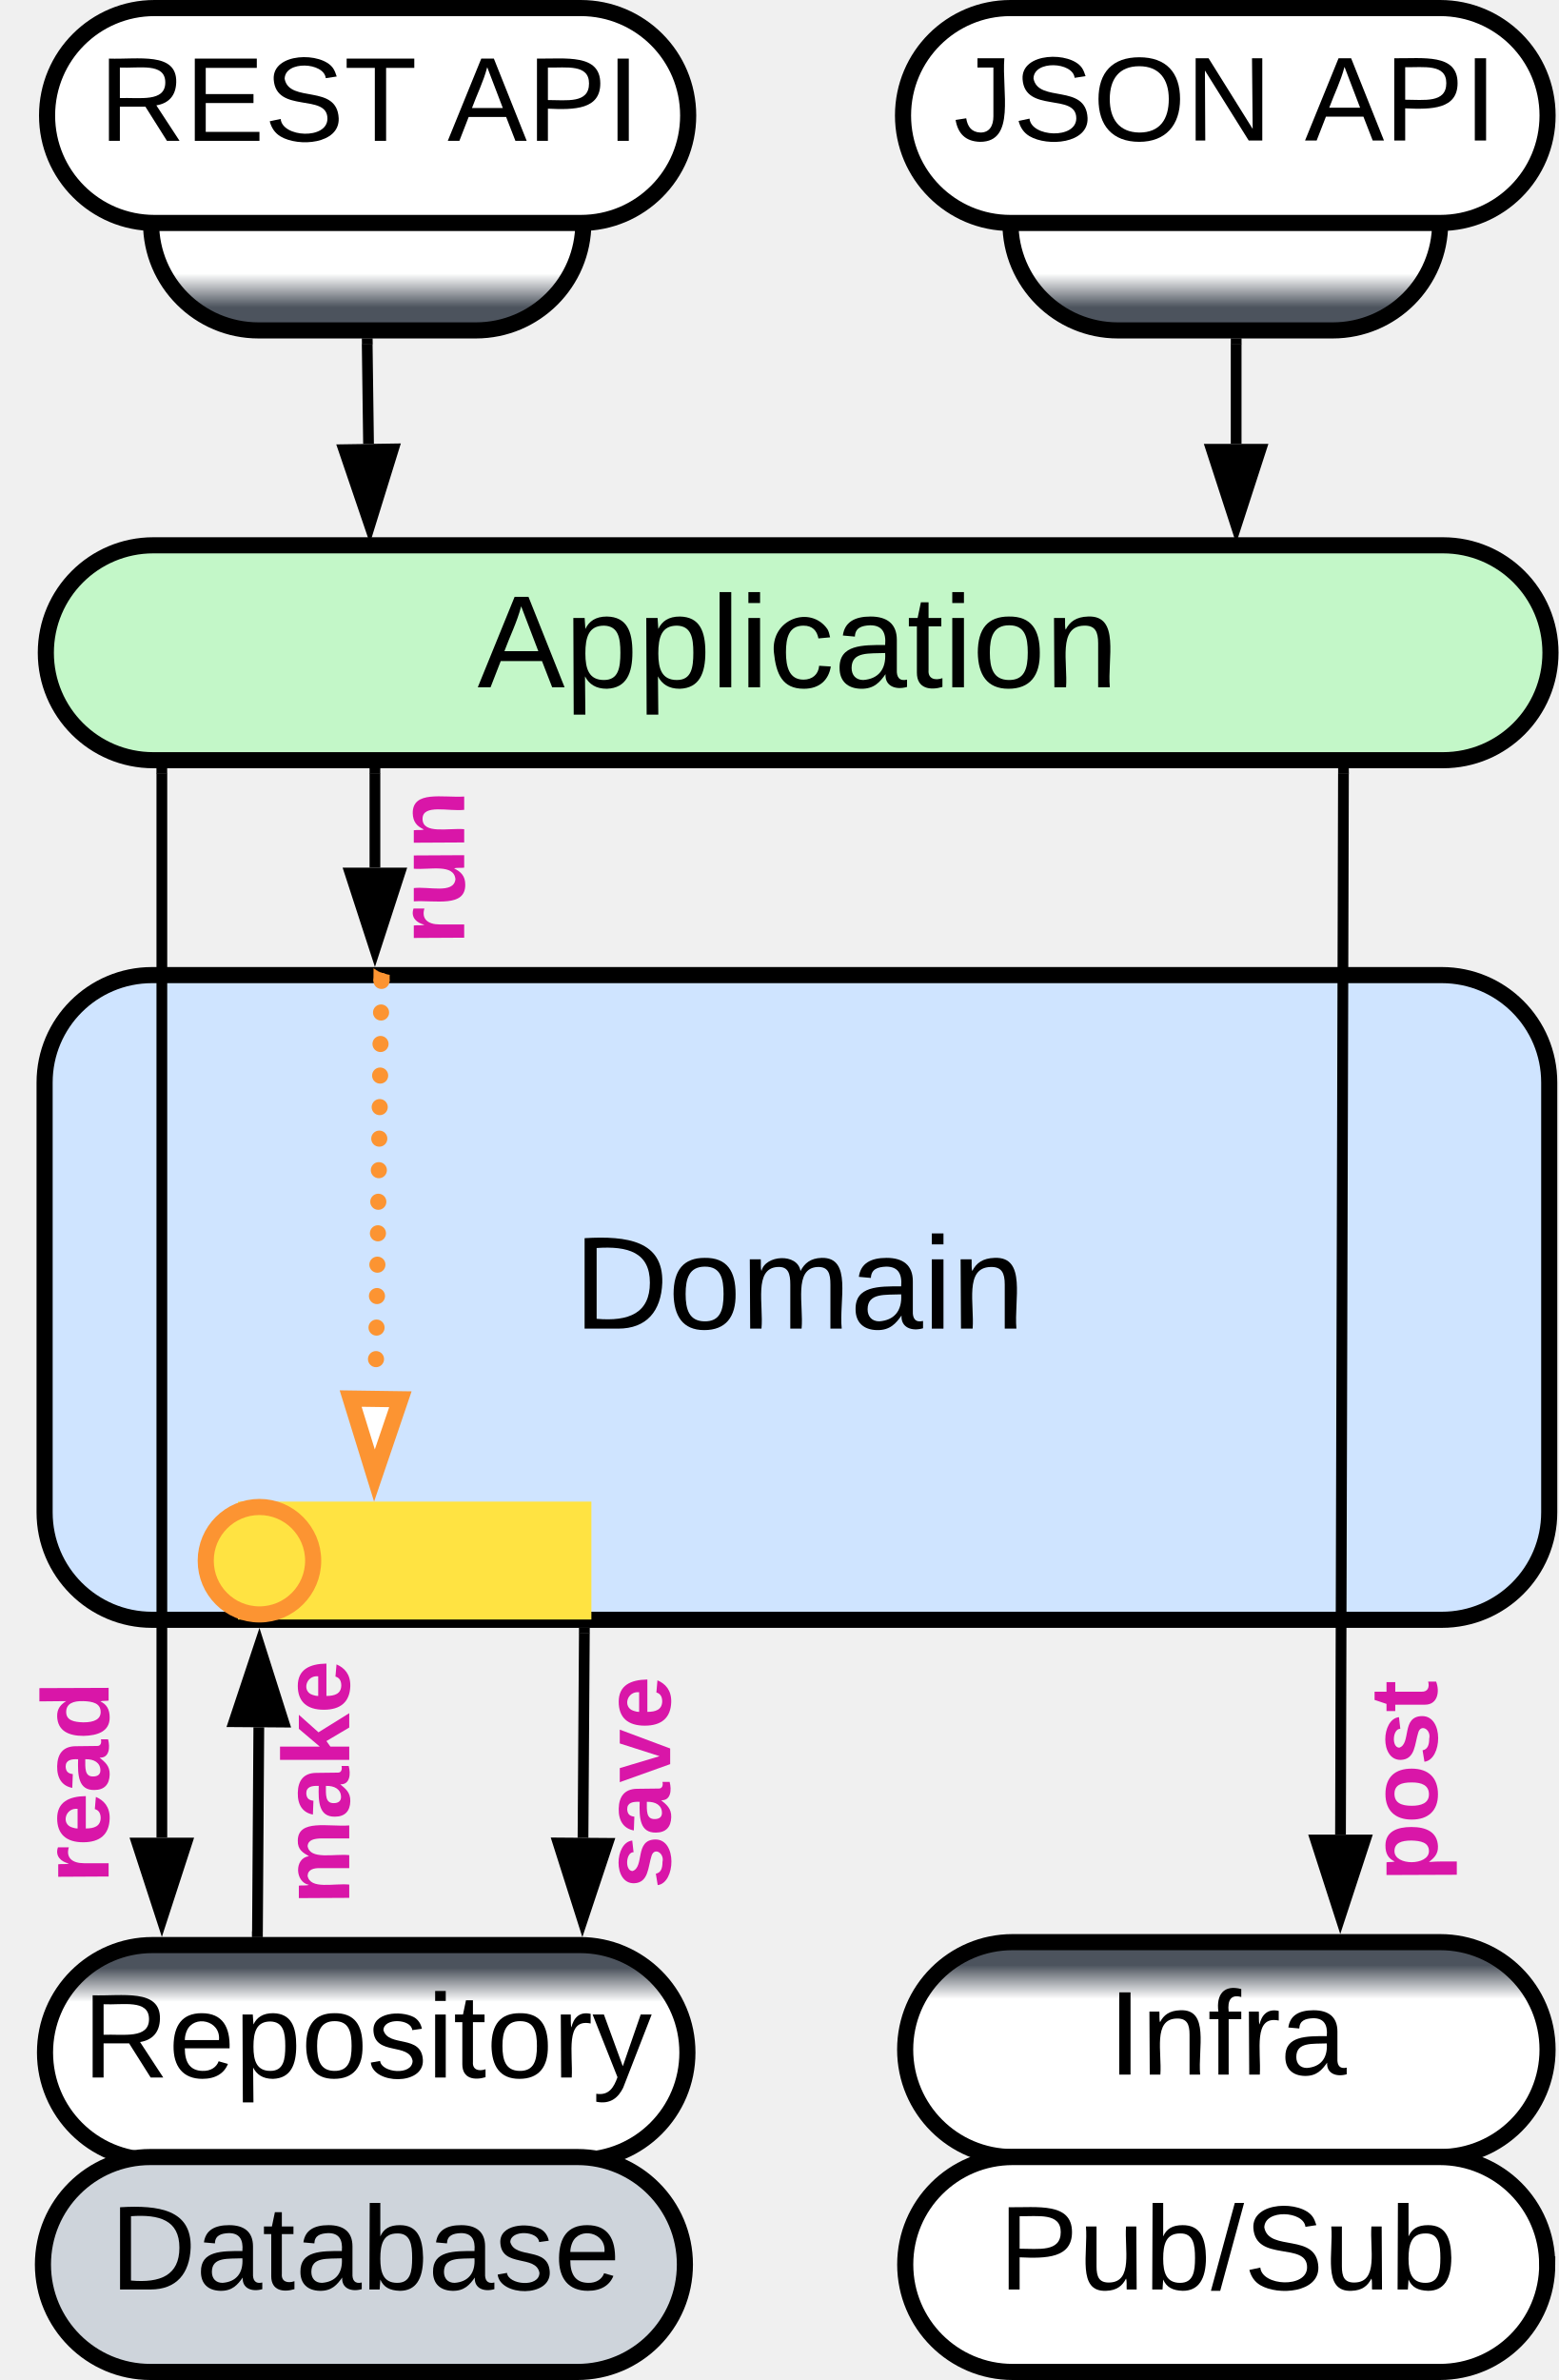
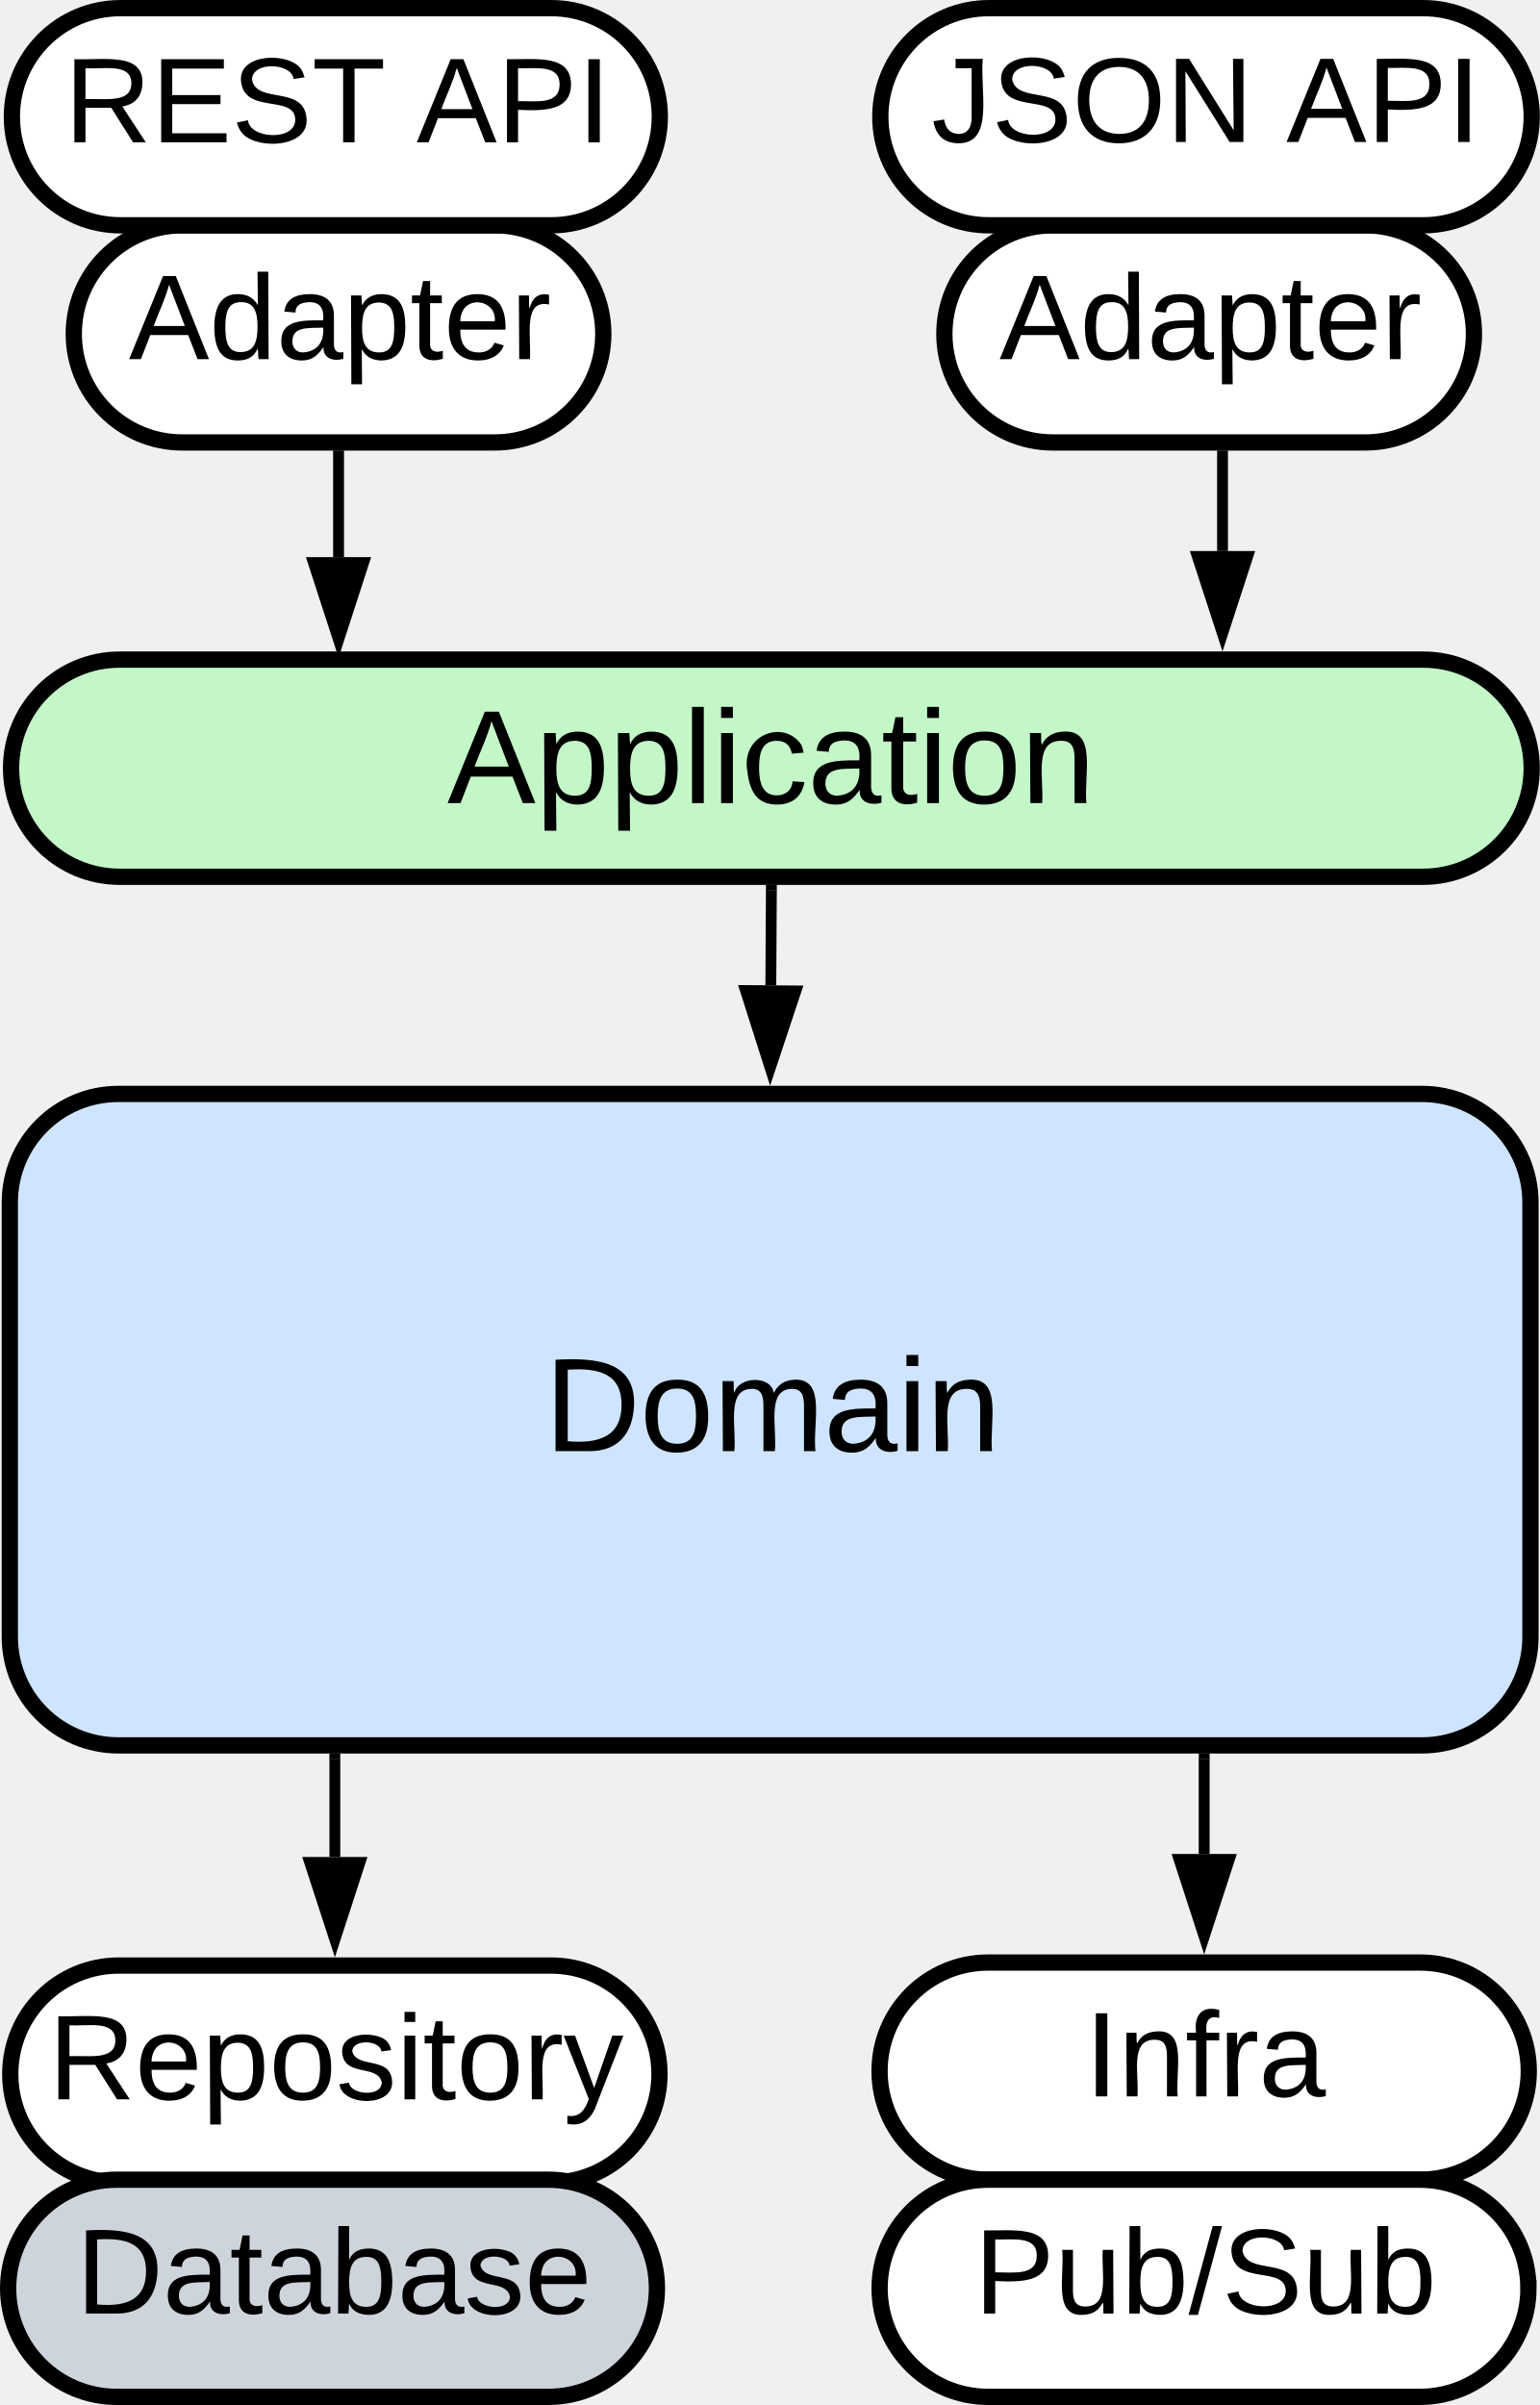
- <svg xmlns="http://www.w3.org/2000/svg" xmlns:ns1="lucid" xmlns:xlink="http://www.w3.org/1999/xlink" width="290.16" height="443">
-   <g transform="translate(-890.0359 -298.5)" ns1:page-tab-id="0_0">
-     <path d="M898.42 680.55a20 20 0 0 1 20-20h79.6a20 20 0 0 1 20 20 20 20 0 0 1-20 20h-79.6a20 20 0 0 1-20-20z" stroke="#000" stroke-width="3" fill="url(#a)" transform="matrix(-1,1.2246467991473532e-16,-1.2246467991473532e-16,-1,1916.437,1361.094)" />
-     <use xlink:href="#b" transform="matrix(1,-2.4492935982947064e-16,2.4492935982947064e-16,1,903.4222,665.5469) translate(2.011173 19.65278)" />
-     <path d="M918.16 340a20 20 0 0 1 20-20h40.48a20 20 0 0 1 20 20 20 20 0 0 1-20 20h-40.48a20 20 0 0 1-20-20z" stroke="#000" stroke-width="3" fill="url(#c)" />
+ <svg xmlns="http://www.w3.org/2000/svg" xmlns:ns1="lucid" xmlns:xlink="http://www.w3.org/1999/xlink" width="283.67" height="443">
+   <g transform="translate(-896.53 -278.5)" ns1:page-tab-id="0_0">
+     <path d="M1018.02 660.55a20 20 0 0 1-20 20h-79.6a20 20 0 0 1-20-20 20 20 0 0 1 20-20h79.6a20 20 0 0 1 20 20z" stroke="#000" stroke-width="3" fill="#fff" />
+     <use xlink:href="#a" transform="matrix(1,-2.4492935982947064e-16,2.4492935982947064e-16,1,903.4222,645.5469) translate(2.011173 19.65278)" />
+     <path d="M910.12 340a20 20 0 0 1 20-20h57.55a20 20 0 0 1 20 20 20 20 0 0 1-20 20h-57.55a20 20 0 0 1-20-20z" stroke="#000" stroke-width="3" fill="#fff" />
+     <use xlink:href="#b" transform="matrix(1,0,0,1,915.1208,325) translate(5.146975 19.65278)" />
    <path d="M898.57 420a20 20 0 0 1 20-20h240.13a20 20 0 0 1 20 20 20 20 0 0 1-20 20H918.57a20 20 0 0 1-20-20z" stroke="#000" stroke-width="3" fill="#c3f7c8" />
-     <use xlink:href="#d" transform="matrix(1,0,0,1,903.5675,405) translate(75.35377 21.43056)" />
-     <path d="M1058.57 680a20 20 0 0 1 20-20h79.6a20 20 0 0 1 20 20 20 20 0 0 1-20 20h-79.6a20 20 0 0 1-20-20z" stroke="#000" stroke-width="3" fill="url(#e)" transform="matrix(-1,1.2246467991473532e-16,-1.2246467991473532e-16,-1,2236.728,1360)" />
-     <use xlink:href="#f" transform="matrix(1,-2.4492935982947064e-16,2.4492935982947064e-16,1,1063.567,665) translate(32.81364 19.65278)" />
-     <path d="M1078.16 340a20 20 0 0 1 20-20h40a20 20 0 0 1 20 20 20 20 0 0 1-20 20h-40a20 20 0 0 1-20-20z" stroke="#000" stroke-width="3" fill="url(#g)" />
-     <path d="M1058.16 320a20 20 0 0 1 20-20h80a20 20 0 0 1 20 20 20 20 0 0 1-20 20h-80a20 20 0 0 1-20-20z" stroke="#000" stroke-width="3" fill="#fff" />
-     <use xlink:href="#h" transform="matrix(1,0,0,1,1063.16,305) translate(4.41858 19.65278)" />
-     <use xlink:href="#i" transform="matrix(1,0,0,1,1063.16,305) translate(69.78895 19.65278)" />
-     <path d="M898.8 320a20 20 0 0 1 20-20h79.36a20 20 0 0 1 20 20 20 20 0 0 1-20 20H918.8a20 20 0 0 1-20-20z" stroke="#000" stroke-width="3" fill="#fff" />
-     <use xlink:href="#j" transform="matrix(1,0,0,1,903.799,305) translate(4.665494 19.71528)" />
-     <use xlink:href="#i" transform="matrix(1,0,0,1,903.799,305) translate(69.54204 19.71528)" />
-     <path d="M958.4 362.5l.25 18.63" stroke="#000" stroke-width="2" fill="none" />
-     <path d="M959.4 362.5l-1.96.04-.02-1.04h1.95z" stroke="#000" stroke-width=".05" />
-     <path d="M958.86 396.4l-4.83-14.2 9.27-.14z" stroke="#000" stroke-width="2" />
-     <path d="M1120.18 362.5v18.62" stroke="#000" stroke-width="2" fill="none" />
-     <path d="M1121.15 362.53h-1.95v-1.03h1.95z" stroke="#000" stroke-width=".05" />
-     <path d="M1120.18 396.4l-4.64-14.28h9.27z" stroke="#000" stroke-width="2" />
+     <use xlink:href="#c" transform="matrix(1,0,0,1,903.5675,405) translate(75.35377 21.43056)" />
+     <path d="M1178.16 660a20 20 0 0 1-20 20h-79.6a20 20 0 0 1-20-20 20 20 0 0 1 20-20h79.6a20 20 0 0 1 20 20z" stroke="#000" stroke-width="3" fill="#fff" />
+     <use xlink:href="#d" transform="matrix(1,-2.4492935982947064e-16,2.4492935982947064e-16,1,1063.567,645) translate(32.81364 19.65278)" />
+     <path d="M1070.5 340a20 20 0 0 1 20-20h57.56a20 20 0 0 1 20 20 20 20 0 0 1-20 20h-57.56a20 20 0 0 1-20-20z" stroke="#000" stroke-width="3" fill="#fff" />
+     <use xlink:href="#b" transform="matrix(1,0,0,1,1075.504,325) translate(5.146975 19.65278)" />
+     <path d="M1058.7 300a20 20 0 0 1 20-20h80a20 20 0 0 1 20 20 20 20 0 0 1-20 20h-80a20 20 0 0 1-20-20z" stroke="#000" stroke-width="3" fill="#fff" />
+     <use xlink:href="#e" transform="matrix(1,0,0,1,1063.698,285) translate(4.41858 19.65278)" />
+     <use xlink:href="#f" transform="matrix(1,0,0,1,1063.698,285) translate(69.78895 19.65278)" />
+     <path d="M898.72 300a20 20 0 0 1 20-20h79.36a20 20 0 0 1 20 20 20 20 0 0 1-20 20h-79.36a20 20 0 0 1-20-20z" stroke="#000" stroke-width="3" fill="#fff" />
+     <use xlink:href="#g" transform="matrix(1,0,0,1,903.7187,285) translate(4.665494 19.71528)" />
+     <use xlink:href="#f" transform="matrix(1,0,0,1,903.7187,285) translate(69.54204 19.71528)" />
+     <path d="M958.9 362.5v18.62" stroke="#000" stroke-width="2" fill="none" />
+     <path d="M959.87 362.53h-1.95v-1.03h1.95z" stroke="#000" stroke-width=".05" />
+     <path d="M958.9 396.4l-4.64-14.28h9.27z" stroke="#000" stroke-width="2" />
+     <path d="M1121.74 362.5V380" stroke="#000" stroke-width="2" fill="none" />
+     <path d="M1122.7 362.53h-1.93v-1.03h1.94z" stroke="#000" stroke-width=".05" />
+     <path d="M1121.74 395.26L1117.1 381h9.28z" stroke="#000" stroke-width="2" />
    <path d="M898.34 500a20 20 0 0 1 20-20h240.13a20 20 0 0 1 20 20v80a20 20 0 0 1-20 20H918.34a20 20 0 0 1-20-20z" stroke="#000" stroke-width="3" fill="#cfe4ff" />
-     <use xlink:href="#k" transform="matrix(1,0,0,1,903.3359,485) translate(93.50309 60.80556)" />
-     <path d="M1140.16 442.5l-.55 197.5" stroke="#000" stroke-width="2" fill="none" />
-     <path d="M1141.14 442.53h-1.95v-1.03h1.94z" stroke="#000" stroke-width=".05" />
-     <path d="M1139.57 655.26l-4.6-14.27h9.27z" stroke="#000" stroke-width="2" />
-     <path d="M920.17 442.5v198.04" stroke="#000" stroke-width="2" fill="none" />
-     <path d="M921.14 442.53h-1.95v-1.03h1.94z" stroke="#000" stroke-width=".05" />
-     <path d="M920.17 655.8l-4.64-14.25h9.27z" stroke="#000" stroke-width="2" />
-     <path d="M959.84 442.5V460" stroke="#000" stroke-width="2" fill="none" />
-     <path d="M960.8 442.53h-1.94v-1.03h1.95z" stroke="#000" stroke-width=".05" />
-     <path d="M959.84 475.26L955.2 461h9.27z" stroke="#000" stroke-width="2" />
-     <path d="M998.83 602.5l-.25 38.08" stroke="#000" stroke-width="2" fill="none" />
-     <path d="M999.8 602.53h-1.95v-1.03h1.96z" stroke="#000" stroke-width=".05" />
-     <path d="M998.48 655.84l-4.54-14.3 9.27.07z" stroke="#000" stroke-width="2" />
-     <path d="M937.97 658.05l.25-38.05" stroke="#000" stroke-width="2" fill="none" />
-     <path d="M938.94 658.03v1.02h-1.96v-1.03z" stroke="#000" stroke-width=".05" />
-     <path d="M938.32 604.74l4.54 14.3-9.27-.07z" stroke="#000" stroke-width="2" />
-     <path d="M897.04 650.27a6 6 0 0 1-6-6v-28a6 6 0 0 1 6-6h8a6 6 0 0 1 6 6v28a6 6 0 0 1-6 6z" stroke="#000" stroke-opacity="0" stroke-width="2" fill="#fff" fill-opacity="0" />
-     <use xlink:href="#l" transform="matrix(6.123233995736766e-17,-1,1,6.123233995736766e-17,896.0359,645.2735) translate(-3.740741 14.22222)" />
-     <path d="M963.24 480a6 6 0 0 1-6-6v-28a6 6 0 0 1 6-6h8a6 6 0 0 1 6 6v28a6 6 0 0 1-6 6z" stroke="#000" stroke-opacity="0" stroke-width="2" fill="#fff" fill-opacity="0" />
-     <use xlink:href="#m" transform="matrix(6.123233995736766e-17,-1,1,6.123233995736766e-17,962.2372,475) translate(0.7283951 14.22222)" />
-     <path d="M1144.34 650a6 6 0 0 1-6-6v-28a6 6 0 0 1 6-6h8a6 6 0 0 1 6 6v28a6 6 0 0 1-6 6z" stroke="#000" stroke-opacity="0" stroke-width="2" fill="#fff" fill-opacity="0" />
-     <use xlink:href="#n" transform="matrix(6.123233995736766e-17,-1,1,6.123233995736766e-17,1143.336,645) translate(-3.691358 14.22222)" />
-     <path d="M935.84 579.5h62.8v18.95h-62.8z" stroke="#ffe342" stroke-width="3" fill="#ffe342" />
-     <path d="M948.34 589c0 5.52-4.48 10-10 10-5.53 0-10-4.48-10-10s4.47-10 10-10c5.52 0 10 4.48 10 10z" stroke="#fc9432" stroke-width="3" fill="#ffe342" />
-     <path d="M941.84 650.27a6 6 0 0 1-6-6v-28a6 6 0 0 1 6-6h8a6 6 0 0 1 6 6v28a6 6 0 0 1-6 6z" stroke="#000" stroke-opacity="0" stroke-width="2" fill="#fff" fill-opacity="0" />
-     <use xlink:href="#o" transform="matrix(6.123233995736766e-17,-1,1,6.123233995736766e-17,940.8359,645.2735) translate(-7.716049 14.22222)" />
-     <path d="M959.56 481.1v-.02a1.5 1.5 0 0 1 1.5-1.5 1.5 1.5 0 0 1 1.5 1.5 1.5 1.5 0 0 1-1.5 1.5 1.5 1.5 0 0 1-1.5-1.5m-.08 5.88a1.5 1.5 0 0 1 1.5-1.5 1.5 1.5 0 0 1 1.5 1.5 1.5 1.5 0 0 1-1.5 1.5 1.5 1.5 0 0 1-1.5-1.5v-.02m-.1 5.9v-.02a1.5 1.5 0 0 1 1.5-1.5 1.5 1.5 0 0 1 1.5 1.5 1.5 1.5 0 0 1-1.5 1.5 1.5 1.5 0 0 1-1.5-1.5v-.02m-.07 5.9a1.5 1.5 0 0 1 1.5-1.5 1.5 1.5 0 0 1 1.5 1.5 1.5 1.5 0 0 1-1.5 1.5 1.5 1.5 0 0 1-1.5-1.5v-.03m-.08 5.9a1.5 1.5 0 0 1 1.5-1.5 1.5 1.5 0 0 1 1.5 1.5 1.5 1.5 0 0 1-1.5 1.5 1.5 1.5 0 0 1-1.5-1.5v-.03m-.08 5.9a1.5 1.5 0 0 1 1.5-1.5 1.5 1.5 0 0 1 1.5 1.5 1.5 1.5 0 0 1-1.5 1.5 1.5 1.5 0 0 1-1.5-1.5v-.03m-.08 5.9a1.5 1.5 0 0 1 1.5-1.5 1.5 1.5 0 0 1 1.5 1.5 1.5 1.5 0 0 1-1.5 1.5 1.5 1.5 0 0 1-1.5-1.5v-.02m-.1 5.9a1.5 1.5 0 0 1 1.5-1.5 1.5 1.5 0 0 1 1.5 1.5 1.5 1.5 0 0 1-1.5 1.5 1.5 1.5 0 0 1-1.5-1.5v-.03m-.07 5.9a1.5 1.5 0 0 1 1.5-1.5 1.5 1.5 0 0 1 1.5 1.5 1.5 1.5 0 0 1-1.5 1.5 1.5 1.5 0 0 1-1.5-1.5V528m-.1 5.9a1.5 1.5 0 0 1 1.5-1.5 1.5 1.5 0 0 1 1.5 1.5 1.5 1.5 0 0 1-1.5 1.5 1.5 1.5 0 0 1-1.5-1.5v-.03m-.08 5.9v-.03a1.5 1.5 0 0 1 1.5-1.5 1.5 1.5 0 0 1 1.5 1.5 1.5 1.5 0 0 1-1.5 1.5 1.5 1.5 0 0 1-1.5-1.5m-.08 5.9v-.03a1.5 1.5 0 0 1 1.5-1.5 1.5 1.5 0 0 1 1.5 1.5 1.5 1.5 0 0 1-1.5 1.5 1.5 1.5 0 0 1-1.5-1.5m-.1 5.9v-.03a1.5 1.5 0 0 1 1.5-1.5 1.5 1.5 0 0 1 1.5 1.5 1.5 1.5 0 0 1-1.5 1.5 1.5 1.5 0 0 1-1.5-1.5" fill="#fc9432" />
-     <path d="M959.7 478.85l.8.5.88.36.92.23.25.02-.02 1.2-2.95-.05.04-2.33z" stroke="#fc9432" stroke-width=".05" fill="#fc9432" />
-     <path d="M959.75 573.15l-4.43-14.33 9.26.13z" stroke="#fc9432" stroke-width="3" fill="#fff" />
-     <path d="M1017.55 720a20 20 0 0 1-20 20h-79.52a20 20 0 0 1-20-20 20 20 0 0 1 20-20h79.52a20 20 0 0 1 20 20z" stroke="#000" stroke-width="3" fill="#ced4db" />
-     <use xlink:href="#p" transform="matrix(1,-2.4492935982947064e-16,2.4492935982947064e-16,1,903.03,705) translate(7.505 19.65278)" />
-     <path d="M1178.1 720a20 20 0 0 1-20 20h-79.53a20 20 0 0 1-20-20 20 20 0 0 1 20-20h79.52a20 20 0 0 1 20 20z" stroke="#000" stroke-width="3" fill="#fff" />
-     <use xlink:href="#q" transform="matrix(1,-2.4492935982947064e-16,2.4492935982947064e-16,1,1063.567,705) translate(12.41241 19.65278)" />
-     <path d="M1001.6 650.27a6 6 0 0 1-6-6v-28a6 6 0 0 1 6-6h8a6 6 0 0 1 6 6v28a6 6 0 0 1-6 6z" stroke="#000" stroke-opacity="0" stroke-width="2" fill="#fff" fill-opacity="0" />
-     <g>
-       <use xlink:href="#r" transform="matrix(6.123233995736766e-17,-1,1,6.123233995736766e-17,1000.586,645.2735) translate(-4.753086 14.22222)" />
-     </g>
+     <use xlink:href="#h" transform="matrix(1,0,0,1,903.3359,485) translate(93.50309 60.80556)" />
+     <path d="M1038.63 442.5l-.1 17.5" stroke="#000" stroke-width="2" fill="none" />
+     <path d="M1039.6 442.53h-1.95v-1.03h1.96z" stroke="#000" stroke-width=".05" />
+     <path d="M1038.42 475.26l-4.55-14.3 9.28.07z" stroke="#000" stroke-width="2" />
+     <path d="M958.22 602.5v18.04" stroke="#000" stroke-width="2" fill="none" />
+     <path d="M959.2 602.53h-1.96v-1.03h1.95z" stroke="#000" stroke-width=".05" />
+     <path d="M958.22 635.8l-4.64-14.25h9.27z" stroke="#000" stroke-width="2" />
+     <path d="M1017.55 700a20 20 0 0 1-20 20h-79.52a20 20 0 0 1-20-20 20 20 0 0 1 20-20h79.52a20 20 0 0 1 20 20z" stroke="#000" stroke-width="3" fill="#ced4db" />
+     <use xlink:href="#i" transform="matrix(1,-2.4492935982947064e-16,2.4492935982947064e-16,1,903.03,685) translate(7.505 19.65278)" />
+     <path d="M1178.1 700a20 20 0 0 1-20 20h-79.53a20 20 0 0 1-20-20 20 20 0 0 1 20-20h79.52a20 20 0 0 1 20 20z" stroke="#000" stroke-width="3" fill="#fff" />
+     <use xlink:href="#j" transform="matrix(1,-2.4492935982947064e-16,2.4492935982947064e-16,1,1063.567,685) translate(12.41241 19.65278)" />
+     <path d="M1118.36 602.5V620" stroke="#000" stroke-width="2" fill="none" />
+     <path d="M1119.34 602.53h-1.95v-1.03h1.94z" stroke="#000" stroke-width=".05" />
+     <path d="M1118.36 635.26l-4.63-14.26h9.27z" stroke="#000" stroke-width="2" />
    <defs>
-       <linearGradient gradientUnits="userSpaceOnUse" id="a" x1="898.42" y1="660.55" x2="898.42" y2="700.55">
-         <stop offset="73.57%" stop-color="#fff" />
-         <stop offset="89.29%" stop-color="#4c535d" />
-       </linearGradient>
-       <path d="M233-177c-1 41-23 64-60 70L243 0h-38l-65-103H63V0H30v-248c88 3 205-21 203 71zM63-129c60-2 137 13 137-47 0-61-80-42-137-45v92" id="s" />
-       <path d="M100-194c63 0 86 42 84 106H49c0 40 14 67 53 68 26 1 43-12 49-29l28 8c-11 28-37 45-77 45C44 4 14-33 15-96c1-61 26-98 85-98zm52 81c6-60-76-77-97-28-3 7-6 17-6 28h103" id="t" />
-       <path d="M115-194c55 1 70 41 70 98S169 2 115 4C84 4 66-9 55-30l1 105H24l-1-265h31l2 30c10-21 28-34 59-34zm-8 174c40 0 45-34 45-75s-6-73-45-74c-42 0-51 32-51 76 0 43 10 73 51 73" id="u" />
-       <path d="M100-194c62-1 85 37 85 99 1 63-27 99-86 99S16-35 15-95c0-66 28-99 85-99zM99-20c44 1 53-31 53-75 0-43-8-75-51-75s-53 32-53 75 10 74 51 75" id="v" />
-       <path d="M135-143c-3-34-86-38-87 0 15 53 115 12 119 90S17 21 10-45l28-5c4 36 97 45 98 0-10-56-113-15-118-90-4-57 82-63 122-42 12 7 21 19 24 35" id="w" />
-       <path d="M24-231v-30h32v30H24zM24 0v-190h32V0H24" id="x" />
-       <path d="M59-47c-2 24 18 29 38 22v24C64 9 27 4 27-40v-127H5v-23h24l9-43h21v43h35v23H59v120" id="y" />
-       <path d="M114-163C36-179 61-72 57 0H25l-1-190h30c1 12-1 29 2 39 6-27 23-49 58-41v29" id="z" />
-       <path d="M179-190L93 31C79 59 56 82 12 73V49c39 6 53-20 64-50L1-190h34L92-34l54-156h33" id="A" />
+       <path d="M233-177c-1 41-23 64-60 70L243 0h-38l-65-103H63V0H30v-248c88 3 205-21 203 71zM63-129c60-2 137 13 137-47 0-61-80-42-137-45v92" id="k" />
+       <path d="M100-194c63 0 86 42 84 106H49c0 40 14 67 53 68 26 1 43-12 49-29l28 8c-11 28-37 45-77 45C44 4 14-33 15-96c1-61 26-98 85-98zm52 81c6-60-76-77-97-28-3 7-6 17-6 28h103" id="l" />
+       <path d="M115-194c55 1 70 41 70 98S169 2 115 4C84 4 66-9 55-30l1 105H24l-1-265h31l2 30c10-21 28-34 59-34zm-8 174c40 0 45-34 45-75s-6-73-45-74c-42 0-51 32-51 76 0 43 10 73 51 73" id="m" />
+       <path d="M100-194c62-1 85 37 85 99 1 63-27 99-86 99S16-35 15-95c0-66 28-99 85-99zM99-20c44 1 53-31 53-75 0-43-8-75-51-75s-53 32-53 75 10 74 51 75" id="n" />
+       <path d="M135-143c-3-34-86-38-87 0 15 53 115 12 119 90S17 21 10-45l28-5c4 36 97 45 98 0-10-56-113-15-118-90-4-57 82-63 122-42 12 7 21 19 24 35" id="o" />
+       <path d="M24-231v-30h32v30H24zM24 0v-190h32V0H24" id="p" />
+       <path d="M59-47c-2 24 18 29 38 22v24C64 9 27 4 27-40v-127H5v-23h24l9-43h21v43h35v23H59v120" id="q" />
+       <path d="M114-163C36-179 61-72 57 0H25l-1-190h30c1 12-1 29 2 39 6-27 23-49 58-41v29" id="r" />
+       <path d="M179-190L93 31C79 59 56 82 12 73V49c39 6 53-20 64-50L1-190h34L92-34l54-156h33" id="s" />
+       <g id="a">
+         <use transform="matrix(0.0617284,0,0,0.0617284,0,0)" xlink:href="#k" />
+         <use transform="matrix(0.0617284,0,0,0.0617284,15.98765,0)" xlink:href="#l" />
+         <use transform="matrix(0.0617284,0,0,0.0617284,28.33333,0)" xlink:href="#m" />
+         <use transform="matrix(0.0617284,0,0,0.0617284,40.67901,0)" xlink:href="#n" />
+         <use transform="matrix(0.0617284,0,0,0.0617284,53.02469,0)" xlink:href="#o" />
+         <use transform="matrix(0.0617284,0,0,0.0617284,64.1358,0)" xlink:href="#p" />
+         <use transform="matrix(0.0617284,0,0,0.0617284,69.01235,0)" xlink:href="#q" />
+         <use transform="matrix(0.0617284,0,0,0.0617284,75.18519,0)" xlink:href="#n" />
+         <use transform="matrix(0.0617284,0,0,0.0617284,87.53086,0)" xlink:href="#r" />
+         <use transform="matrix(0.0617284,0,0,0.0617284,94.87654,0)" xlink:href="#s" />
+       </g>
+       <path d="M205 0l-28-72H64L36 0H1l101-248h38L239 0h-34zm-38-99l-47-123c-12 45-31 82-46 123h93" id="t" />
+       <path d="M85-194c31 0 48 13 60 33l-1-100h32l1 261h-30c-2-10 0-23-3-31C134-8 116 4 85 4 32 4 16-35 15-94c0-66 23-100 70-100zm9 24c-40 0-46 34-46 75 0 40 6 74 45 74 42 0 51-32 51-76 0-42-9-74-50-73" id="u" />
+       <path d="M141-36C126-15 110 5 73 4 37 3 15-17 15-53c-1-64 63-63 125-63 3-35-9-54-41-54-24 1-41 7-42 31l-33-3c5-37 33-52 76-52 45 0 72 20 72 64v82c-1 20 7 32 28 27v20c-31 9-61-2-59-35zM48-53c0 20 12 33 32 33 41-3 63-29 60-74-43 2-92-5-92 41" id="v" />
      <g id="b">
-         <use transform="matrix(0.0617284,0,0,0.0617284,0,0)" xlink:href="#s" />
-         <use transform="matrix(0.0617284,0,0,0.0617284,15.98765,0)" xlink:href="#t" />
-         <use transform="matrix(0.0617284,0,0,0.0617284,28.33333,0)" xlink:href="#u" />
-         <use transform="matrix(0.0617284,0,0,0.0617284,40.67901,0)" xlink:href="#v" />
-         <use transform="matrix(0.0617284,0,0,0.0617284,53.02469,0)" xlink:href="#w" />
-         <use transform="matrix(0.0617284,0,0,0.0617284,64.1358,0)" xlink:href="#x" />
-         <use transform="matrix(0.0617284,0,0,0.0617284,69.01235,0)" xlink:href="#y" />
-         <use transform="matrix(0.0617284,0,0,0.0617284,75.18519,0)" xlink:href="#v" />
-         <use transform="matrix(0.0617284,0,0,0.0617284,87.53086,0)" xlink:href="#z" />
-         <use transform="matrix(0.0617284,0,0,0.0617284,94.87654,0)" xlink:href="#A" />
+         <use transform="matrix(0.0617284,0,0,0.0617284,0,0)" xlink:href="#t" />
+         <use transform="matrix(0.0617284,0,0,0.0617284,14.81481,0)" xlink:href="#u" />
+         <use transform="matrix(0.0617284,0,0,0.0617284,27.16049,0)" xlink:href="#v" />
+         <use transform="matrix(0.0617284,0,0,0.0617284,39.50617,0)" xlink:href="#m" />
+         <use transform="matrix(0.0617284,0,0,0.0617284,51.85185,0)" xlink:href="#q" />
+         <use transform="matrix(0.0617284,0,0,0.0617284,58.02469,0)" xlink:href="#l" />
+         <use transform="matrix(0.0617284,0,0,0.0617284,70.37037,0)" xlink:href="#r" />
      </g>
-       <linearGradient gradientUnits="userSpaceOnUse" id="c" x1="918.16" y1="320" x2="918.16" y2="360">
-         <stop offset="73.57%" stop-color="#fff" />
-         <stop offset="89.29%" stop-color="#4c535d" />
-       </linearGradient>
-       <path d="M205 0l-28-72H64L36 0H1l101-248h38L239 0h-34zm-38-99l-47-123c-12 45-31 82-46 123h93" id="B" />
-       <path d="M24 0v-261h32V0H24" id="C" />
-       <path d="M96-169c-40 0-48 33-48 73s9 75 48 75c24 0 41-14 43-38l32 2c-6 37-31 61-74 61-59 0-76-41-82-99-10-93 101-131 147-64 4 7 5 14 7 22l-32 3c-4-21-16-35-41-35" id="D" />
-       <path d="M141-36C126-15 110 5 73 4 37 3 15-17 15-53c-1-64 63-63 125-63 3-35-9-54-41-54-24 1-41 7-42 31l-33-3c5-37 33-52 76-52 45 0 72 20 72 64v82c-1 20 7 32 28 27v20c-31 9-61-2-59-35zM48-53c0 20 12 33 32 33 41-3 63-29 60-74-43 2-92-5-92 41" id="E" />
-       <path d="M117-194c89-4 53 116 60 194h-32v-121c0-31-8-49-39-48C34-167 62-67 57 0H25l-1-190h30c1 10-1 24 2 32 11-22 29-35 61-36" id="F" />
+       <path d="M24 0v-261h32V0H24" id="w" />
+       <path d="M96-169c-40 0-48 33-48 73s9 75 48 75c24 0 41-14 43-38l32 2c-6 37-31 61-74 61-59 0-76-41-82-99-10-93 101-131 147-64 4 7 5 14 7 22l-32 3c-4-21-16-35-41-35" id="x" />
+       <path d="M117-194c89-4 53 116 60 194h-32v-121c0-31-8-49-39-48C34-167 62-67 57 0H25l-1-190h30c1 10-1 24 2 32 11-22 29-35 61-36" id="y" />
+       <g id="c">
+         <use transform="matrix(0.06790123,0,0,0.06790123,0,0)" xlink:href="#t" />
+         <use transform="matrix(0.06790123,0,0,0.06790123,16.2963,0)" xlink:href="#m" />
+         <use transform="matrix(0.06790123,0,0,0.06790123,29.87654,0)" xlink:href="#m" />
+         <use transform="matrix(0.06790123,0,0,0.06790123,43.45679,0)" xlink:href="#w" />
+         <use transform="matrix(0.06790123,0,0,0.06790123,48.82099,0)" xlink:href="#p" />
+         <use transform="matrix(0.06790123,0,0,0.06790123,54.18519,0)" xlink:href="#x" />
+         <use transform="matrix(0.06790123,0,0,0.06790123,66.40741,0)" xlink:href="#v" />
+         <use transform="matrix(0.06790123,0,0,0.06790123,79.98765,0)" xlink:href="#q" />
+         <use transform="matrix(0.06790123,0,0,0.06790123,86.77778,0)" xlink:href="#p" />
+         <use transform="matrix(0.06790123,0,0,0.06790123,92.14198,0)" xlink:href="#n" />
+         <use transform="matrix(0.06790123,0,0,0.06790123,105.7222,0)" xlink:href="#y" />
+       </g>
+       <path d="M33 0v-248h34V0H33" id="z" />
+       <path d="M101-234c-31-9-42 10-38 44h38v23H63V0H32v-167H5v-23h27c-7-52 17-82 69-68v24" id="A" />
      <g id="d">
-         <use transform="matrix(0.06790123,0,0,0.06790123,0,0)" xlink:href="#B" />
-         <use transform="matrix(0.06790123,0,0,0.06790123,16.2963,0)" xlink:href="#u" />
-         <use transform="matrix(0.06790123,0,0,0.06790123,29.87654,0)" xlink:href="#u" />
-         <use transform="matrix(0.06790123,0,0,0.06790123,43.45679,0)" xlink:href="#C" />
-         <use transform="matrix(0.06790123,0,0,0.06790123,48.82099,0)" xlink:href="#x" />
-         <use transform="matrix(0.06790123,0,0,0.06790123,54.18519,0)" xlink:href="#D" />
-         <use transform="matrix(0.06790123,0,0,0.06790123,66.40741,0)" xlink:href="#E" />
-         <use transform="matrix(0.06790123,0,0,0.06790123,79.98765,0)" xlink:href="#y" />
-         <use transform="matrix(0.06790123,0,0,0.06790123,86.77778,0)" xlink:href="#x" />
-         <use transform="matrix(0.06790123,0,0,0.06790123,92.14198,0)" xlink:href="#v" />
-         <use transform="matrix(0.06790123,0,0,0.06790123,105.7222,0)" xlink:href="#F" />
+         <use transform="matrix(0.0617284,0,0,0.0617284,0,0)" xlink:href="#z" />
+         <use transform="matrix(0.0617284,0,0,0.0617284,6.17284,0)" xlink:href="#y" />
+         <use transform="matrix(0.0617284,0,0,0.0617284,18.51852,0)" xlink:href="#A" />
+         <use transform="matrix(0.0617284,0,0,0.0617284,24.69136,0)" xlink:href="#r" />
+         <use transform="matrix(0.0617284,0,0,0.0617284,32.03704,0)" xlink:href="#v" />
      </g>
-       <linearGradient gradientUnits="userSpaceOnUse" id="e" x1="1058.57" y1="660" x2="1058.57" y2="700">
-         <stop offset="73.57%" stop-color="#fff" />
-         <stop offset="89.29%" stop-color="#4c535d" />
-       </linearGradient>
-       <path d="M33 0v-248h34V0H33" id="G" />
-       <path d="M101-234c-31-9-42 10-38 44h38v23H63V0H32v-167H5v-23h27c-7-52 17-82 69-68v24" id="H" />
+       <path d="M153-248C145-148 188 4 80 4 36 3 13-21 6-62l32-5c4 25 16 42 43 43 27 0 39-20 39-49v-147H72v-28h81" id="B" />
+       <path d="M185-189c-5-48-123-54-124 2 14 75 158 14 163 119 3 78-121 87-175 55-17-10-28-26-33-46l33-7c5 56 141 63 141-1 0-78-155-14-162-118-5-82 145-84 179-34 5 7 8 16 11 25" id="C" />
+       <path d="M140-251c81 0 123 46 123 126C263-46 219 4 140 4 59 4 17-45 17-125s42-126 123-126zm0 227c63 0 89-41 89-101s-29-99-89-99c-61 0-89 39-89 99S79-25 140-24" id="D" />
+       <path d="M190 0L58-211 59 0H30v-248h39L202-35l-2-213h31V0h-41" id="E" />
+       <g id="e">
+         <use transform="matrix(0.0617284,0,0,0.0617284,0,0)" xlink:href="#B" />
+         <use transform="matrix(0.0617284,0,0,0.0617284,11.11111,0)" xlink:href="#C" />
+         <use transform="matrix(0.0617284,0,0,0.0617284,25.92593,0)" xlink:href="#D" />
+         <use transform="matrix(0.0617284,0,0,0.0617284,43.20988,0)" xlink:href="#E" />
+       </g>
+       <path d="M30-248c87 1 191-15 191 75 0 78-77 80-158 76V0H30v-248zm33 125c57 0 124 11 124-50 0-59-68-47-124-48v98" id="F" />
      <g id="f">
-         <use transform="matrix(0.0617284,0,0,0.0617284,0,0)" xlink:href="#G" />
-         <use transform="matrix(0.0617284,0,0,0.0617284,6.17284,0)" xlink:href="#F" />
-         <use transform="matrix(0.0617284,0,0,0.0617284,18.51852,0)" xlink:href="#H" />
-         <use transform="matrix(0.0617284,0,0,0.0617284,24.69136,0)" xlink:href="#z" />
-         <use transform="matrix(0.0617284,0,0,0.0617284,32.03704,0)" xlink:href="#E" />
+         <use transform="matrix(0.0617284,0,0,0.0617284,0,0)" xlink:href="#t" />
+         <use transform="matrix(0.0617284,0,0,0.0617284,14.81481,0)" xlink:href="#F" />
+         <use transform="matrix(0.0617284,0,0,0.0617284,29.62963,0)" xlink:href="#z" />
      </g>
-       <linearGradient gradientUnits="userSpaceOnUse" id="g" x1="1078.16" y1="320" x2="1078.16" y2="360">
-         <stop offset="73.57%" stop-color="#fff" />
-         <stop offset="89.29%" stop-color="#4c535d" />
-       </linearGradient>
-       <path d="M153-248C145-148 188 4 80 4 36 3 13-21 6-62l32-5c4 25 16 42 43 43 27 0 39-20 39-49v-147H72v-28h81" id="I" />
-       <path d="M185-189c-5-48-123-54-124 2 14 75 158 14 163 119 3 78-121 87-175 55-17-10-28-26-33-46l33-7c5 56 141 63 141-1 0-78-155-14-162-118-5-82 145-84 179-34 5 7 8 16 11 25" id="J" />
-       <path d="M140-251c81 0 123 46 123 126C263-46 219 4 140 4 59 4 17-45 17-125s42-126 123-126zm0 227c63 0 89-41 89-101s-29-99-89-99c-61 0-89 39-89 99S79-25 140-24" id="K" />
-       <path d="M190 0L58-211 59 0H30v-248h39L202-35l-2-213h31V0h-41" id="L" />
+       <path d="M30 0v-248h187v28H63v79h144v27H63v87h162V0H30" id="G" />
+       <path d="M127-220V0H93v-220H8v-28h204v28h-85" id="H" />
+       <g id="g">
+         <use transform="matrix(0.0617284,0,0,0.0617284,0,0)" xlink:href="#k" />
+         <use transform="matrix(0.0617284,0,0,0.0617284,15.98765,0)" xlink:href="#G" />
+         <use transform="matrix(0.0617284,0,0,0.0617284,30.80247,0)" xlink:href="#C" />
+         <use transform="matrix(0.0617284,0,0,0.0617284,45.61728,0)" xlink:href="#H" />
+       </g>
+       <path d="M30-248c118-7 216 8 213 122C240-48 200 0 122 0H30v-248zM63-27c89 8 146-16 146-99s-60-101-146-95v194" id="I" />
+       <path d="M210-169c-67 3-38 105-44 169h-31v-121c0-29-5-50-35-48C34-165 62-65 56 0H25l-1-190h30c1 10-1 24 2 32 10-44 99-50 107 0 11-21 27-35 58-36 85-2 47 119 55 194h-31v-121c0-29-5-49-35-48" id="J" />
      <g id="h">
+         <use transform="matrix(0.06790123,0,0,0.06790123,0,0)" xlink:href="#I" />
+         <use transform="matrix(0.06790123,0,0,0.06790123,17.58642,0)" xlink:href="#n" />
+         <use transform="matrix(0.06790123,0,0,0.06790123,31.16667,0)" xlink:href="#J" />
+         <use transform="matrix(0.06790123,0,0,0.06790123,51.46914,0)" xlink:href="#v" />
+         <use transform="matrix(0.06790123,0,0,0.06790123,65.04938,0)" xlink:href="#p" />
+         <use transform="matrix(0.06790123,0,0,0.06790123,70.41358,0)" xlink:href="#y" />
+       </g>
+       <path d="M115-194c53 0 69 39 70 98 0 66-23 100-70 100C84 3 66-7 56-30L54 0H23l1-261h32v101c10-23 28-34 59-34zm-8 174c40 0 45-34 45-75 0-40-5-75-45-74-42 0-51 32-51 76 0 43 10 73 51 73" id="K" />
+       <g id="i">
        <use transform="matrix(0.0617284,0,0,0.0617284,0,0)" xlink:href="#I" />
-         <use transform="matrix(0.0617284,0,0,0.0617284,11.11111,0)" xlink:href="#J" />
-         <use transform="matrix(0.0617284,0,0,0.0617284,25.92593,0)" xlink:href="#K" />
-         <use transform="matrix(0.0617284,0,0,0.0617284,43.20988,0)" xlink:href="#L" />
+         <use transform="matrix(0.0617284,0,0,0.0617284,15.98765,0)" xlink:href="#v" />
+         <use transform="matrix(0.0617284,0,0,0.0617284,28.33333,0)" xlink:href="#q" />
+         <use transform="matrix(0.0617284,0,0,0.0617284,34.50617,0)" xlink:href="#v" />
+         <use transform="matrix(0.0617284,0,0,0.0617284,46.85185,0)" xlink:href="#K" />
+         <use transform="matrix(0.0617284,0,0,0.0617284,59.19753,0)" xlink:href="#v" />
+         <use transform="matrix(0.0617284,0,0,0.0617284,71.54321,0)" xlink:href="#o" />
+         <use transform="matrix(0.0617284,0,0,0.0617284,82.65432,0)" xlink:href="#l" />
      </g>
-       <path d="M30-248c87 1 191-15 191 75 0 78-77 80-158 76V0H30v-248zm33 125c57 0 124 11 124-50 0-59-68-47-124-48v98" id="M" />
-       <g id="i">
-         <use transform="matrix(0.0617284,0,0,0.0617284,0,0)" xlink:href="#B" />
-         <use transform="matrix(0.0617284,0,0,0.0617284,14.81481,0)" xlink:href="#M" />
-         <use transform="matrix(0.0617284,0,0,0.0617284,29.62963,0)" xlink:href="#G" />
-       </g>
-       <path d="M30 0v-248h187v28H63v79h144v27H63v87h162V0H30" id="N" />
-       <path d="M127-220V0H93v-220H8v-28h204v28h-85" id="O" />
+       <path d="M84 4C-5 8 30-112 23-190h32v120c0 31 7 50 39 49 72-2 45-101 50-169h31l1 190h-30c-1-10 1-25-2-33-11 22-28 36-60 37" id="L" />
+       <path d="M0 4l72-265h28L28 4H0" id="M" />
      <g id="j">
-         <use transform="matrix(0.0617284,0,0,0.0617284,0,0)" xlink:href="#s" />
-         <use transform="matrix(0.0617284,0,0,0.0617284,15.98765,0)" xlink:href="#N" />
-         <use transform="matrix(0.0617284,0,0,0.0617284,30.80247,0)" xlink:href="#J" />
-         <use transform="matrix(0.0617284,0,0,0.0617284,45.61728,0)" xlink:href="#O" />
-       </g>
-       <path d="M30-248c118-7 216 8 213 122C240-48 200 0 122 0H30v-248zM63-27c89 8 146-16 146-99s-60-101-146-95v194" id="P" />
-       <path d="M210-169c-67 3-38 105-44 169h-31v-121c0-29-5-50-35-48C34-165 62-65 56 0H25l-1-190h30c1 10-1 24 2 32 10-44 99-50 107 0 11-21 27-35 58-36 85-2 47 119 55 194h-31v-121c0-29-5-49-35-48" id="Q" />
-       <g id="k">
-         <use transform="matrix(0.06790123,0,0,0.06790123,0,0)" xlink:href="#P" />
-         <use transform="matrix(0.06790123,0,0,0.06790123,17.58642,0)" xlink:href="#v" />
-         <use transform="matrix(0.06790123,0,0,0.06790123,31.16667,0)" xlink:href="#Q" />
-         <use transform="matrix(0.06790123,0,0,0.06790123,51.46914,0)" xlink:href="#E" />
-         <use transform="matrix(0.06790123,0,0,0.06790123,65.04938,0)" xlink:href="#x" />
-         <use transform="matrix(0.06790123,0,0,0.06790123,70.41358,0)" xlink:href="#F" />
-       </g>
-       <path fill="#d916a8" d="M135-150c-39-12-60 13-60 57V0H25l-1-190h47c2 13-1 29 3 40 6-28 27-53 61-41v41" id="R" />
-       <path fill="#d916a8" d="M185-48c-13 30-37 53-82 52C43 2 14-33 14-96s30-98 90-98c62 0 83 45 84 108H66c0 31 8 55 39 56 18 0 30-7 34-22zm-45-69c5-46-57-63-70-21-2 6-4 13-4 21h74" id="S" />
-       <path fill="#d916a8" d="M133-34C117-15 103 5 69 4 32 3 11-16 11-54c-1-60 55-63 116-61 1-26-3-47-28-47-18 1-26 9-28 27l-52-2c7-38 36-58 82-57s74 22 75 68l1 82c-1 14 12 18 25 15v27c-30 8-71 5-69-32zm-48 3c29 0 43-24 42-57-32 0-66-3-65 30 0 17 8 27 23 27" id="T" />
-       <path fill="#d916a8" d="M88-194c31-1 46 15 58 34l-1-101h50l1 261h-48c-2-10 0-23-3-31C134-8 116 4 84 4 32 4 16-41 15-95c0-56 19-97 73-99zm17 164c33 0 40-30 41-66 1-37-9-64-41-64s-38 30-39 65c0 43 13 65 39 65" id="U" />
-       <g id="l">
-         <use transform="matrix(0.04938272,0,0,0.04938272,0,0)" xlink:href="#R" />
-         <use transform="matrix(0.04938272,0,0,0.04938272,6.91358,0)" xlink:href="#S" />
-         <use transform="matrix(0.04938272,0,0,0.04938272,16.79012,0)" xlink:href="#T" />
-         <use transform="matrix(0.04938272,0,0,0.04938272,26.66667,0)" xlink:href="#U" />
-       </g>
-       <path fill="#d916a8" d="M85 4C-2 5 27-109 22-190h50c7 57-23 150 33 157 60-5 35-97 40-157h50l1 190h-47c-2-12 1-28-3-38-12 25-28 42-61 42" id="V" />
-       <path fill="#d916a8" d="M135-194c87-1 58 113 63 194h-50c-7-57 23-157-34-157-59 0-34 97-39 157H25l-1-190h47c2 12-1 28 3 38 12-26 28-41 61-42" id="W" />
-       <g id="m">
-         <use transform="matrix(0.04938272,0,0,0.04938272,0,0)" xlink:href="#R" />
-         <use transform="matrix(0.04938272,0,0,0.04938272,6.91358,0)" xlink:href="#V" />
-         <use transform="matrix(0.04938272,0,0,0.04938272,17.7284,0)" xlink:href="#W" />
-       </g>
-       <path fill="#d916a8" d="M135-194c53 0 70 44 70 98 0 56-19 98-73 100-31 1-45-17-59-34 3 33 2 69 2 105H25l-1-265h48c2 10 0 23 3 31 11-24 29-35 60-35zM114-30c33 0 39-31 40-66 0-38-9-64-40-64-56 0-55 130 0 130" id="X" />
-       <path fill="#d916a8" d="M110-194c64 0 96 36 96 99 0 64-35 99-97 99-61 0-95-36-95-99 0-62 34-99 96-99zm-1 164c35 0 45-28 45-65 0-40-10-65-43-65-34 0-45 26-45 65 0 36 10 65 43 65" id="Y" />
-       <path fill="#d916a8" d="M137-138c1-29-70-34-71-4 15 46 118 7 119 86 1 83-164 76-172 9l43-7c4 19 20 25 44 25 33 8 57-30 24-41C81-84 22-81 20-136c-2-80 154-74 161-7" id="Z" />
-       <path fill="#d916a8" d="M115-3C79 11 28 4 28-45v-112H4v-33h27l15-45h31v45h36v33H77v99c-1 23 16 31 38 25v30" id="aa" />
-       <g id="n">
-         <use transform="matrix(0.04938272,0,0,0.04938272,0,0)" xlink:href="#X" />
-         <use transform="matrix(0.04938272,0,0,0.04938272,10.81481,0)" xlink:href="#Y" />
-         <use transform="matrix(0.04938272,0,0,0.04938272,21.62963,0)" xlink:href="#Z" />
-         <use transform="matrix(0.04938272,0,0,0.04938272,31.50617,0)" xlink:href="#aa" />
-       </g>
-       <path fill="#d916a8" d="M220-157c-53 9-28 100-34 157h-49v-107c1-27-5-49-29-50C55-147 81-57 75 0H25l-1-190h47c2 12-1 28 3 38 10-53 101-56 108 0 13-22 24-43 59-42 82 1 51 116 57 194h-49v-107c-1-25-5-48-29-50" id="ab" />
-       <path fill="#d916a8" d="M147 0L96-86 75-71V0H25v-261h50v150l67-79h53l-66 74L201 0h-54" id="ac" />
-       <g id="o">
-         <use transform="matrix(0.04938272,0,0,0.04938272,0,0)" xlink:href="#ab" />
-         <use transform="matrix(0.04938272,0,0,0.04938272,15.80247,0)" xlink:href="#T" />
-         <use transform="matrix(0.04938272,0,0,0.04938272,25.67901,0)" xlink:href="#ac" />
-         <use transform="matrix(0.04938272,0,0,0.04938272,35.55556,0)" xlink:href="#S" />
-       </g>
-       <path d="M115-194c53 0 69 39 70 98 0 66-23 100-70 100C84 3 66-7 56-30L54 0H23l1-261h32v101c10-23 28-34 59-34zm-8 174c40 0 45-34 45-75 0-40-5-75-45-74-42 0-51 32-51 76 0 43 10 73 51 73" id="ad" />
-       <g id="p">
-         <use transform="matrix(0.0617284,0,0,0.0617284,0,0)" xlink:href="#P" />
-         <use transform="matrix(0.0617284,0,0,0.0617284,15.98765,0)" xlink:href="#E" />
-         <use transform="matrix(0.0617284,0,0,0.0617284,28.33333,0)" xlink:href="#y" />
-         <use transform="matrix(0.0617284,0,0,0.0617284,34.50617,0)" xlink:href="#E" />
-         <use transform="matrix(0.0617284,0,0,0.0617284,46.85185,0)" xlink:href="#ad" />
-         <use transform="matrix(0.0617284,0,0,0.0617284,59.19753,0)" xlink:href="#E" />
-         <use transform="matrix(0.0617284,0,0,0.0617284,71.54321,0)" xlink:href="#w" />
-         <use transform="matrix(0.0617284,0,0,0.0617284,82.65432,0)" xlink:href="#t" />
-       </g>
-       <path d="M84 4C-5 8 30-112 23-190h32v120c0 31 7 50 39 49 72-2 45-101 50-169h31l1 190h-30c-1-10 1-25-2-33-11 22-28 36-60 37" id="ae" />
-       <path d="M0 4l72-265h28L28 4H0" id="af" />
-       <g id="q">
-         <use transform="matrix(0.0617284,0,0,0.0617284,0,0)" xlink:href="#M" />
-         <use transform="matrix(0.0617284,0,0,0.0617284,14.81481,0)" xlink:href="#ae" />
-         <use transform="matrix(0.0617284,0,0,0.0617284,27.16049,0)" xlink:href="#ad" />
-         <use transform="matrix(0.0617284,0,0,0.0617284,39.50617,0)" xlink:href="#af" />
-         <use transform="matrix(0.0617284,0,0,0.0617284,45.67901,0)" xlink:href="#J" />
-         <use transform="matrix(0.0617284,0,0,0.0617284,60.49383,0)" xlink:href="#ae" />
-         <use transform="matrix(0.0617284,0,0,0.0617284,72.83951,0)" xlink:href="#ad" />
-       </g>
-       <path fill="#d916a8" d="M128 0H69L1-190h53L99-40l48-150h52" id="ag" />
-       <g id="r">
-         <use transform="matrix(0.04938272,0,0,0.04938272,0,0)" xlink:href="#Z" />
-         <use transform="matrix(0.04938272,0,0,0.04938272,9.876543,0)" xlink:href="#T" />
-         <use transform="matrix(0.04938272,0,0,0.04938272,19.75309,0)" xlink:href="#ag" />
-         <use transform="matrix(0.04938272,0,0,0.04938272,29.62963,0)" xlink:href="#S" />
+         <use transform="matrix(0.0617284,0,0,0.0617284,0,0)" xlink:href="#F" />
+         <use transform="matrix(0.0617284,0,0,0.0617284,14.81481,0)" xlink:href="#L" />
+         <use transform="matrix(0.0617284,0,0,0.0617284,27.16049,0)" xlink:href="#K" />
+         <use transform="matrix(0.0617284,0,0,0.0617284,39.50617,0)" xlink:href="#M" />
+         <use transform="matrix(0.0617284,0,0,0.0617284,45.67901,0)" xlink:href="#C" />
+         <use transform="matrix(0.0617284,0,0,0.0617284,60.49383,0)" xlink:href="#L" />
+         <use transform="matrix(0.0617284,0,0,0.0617284,72.83951,0)" xlink:href="#K" />
      </g>
    </defs>
  </g>
</svg>
